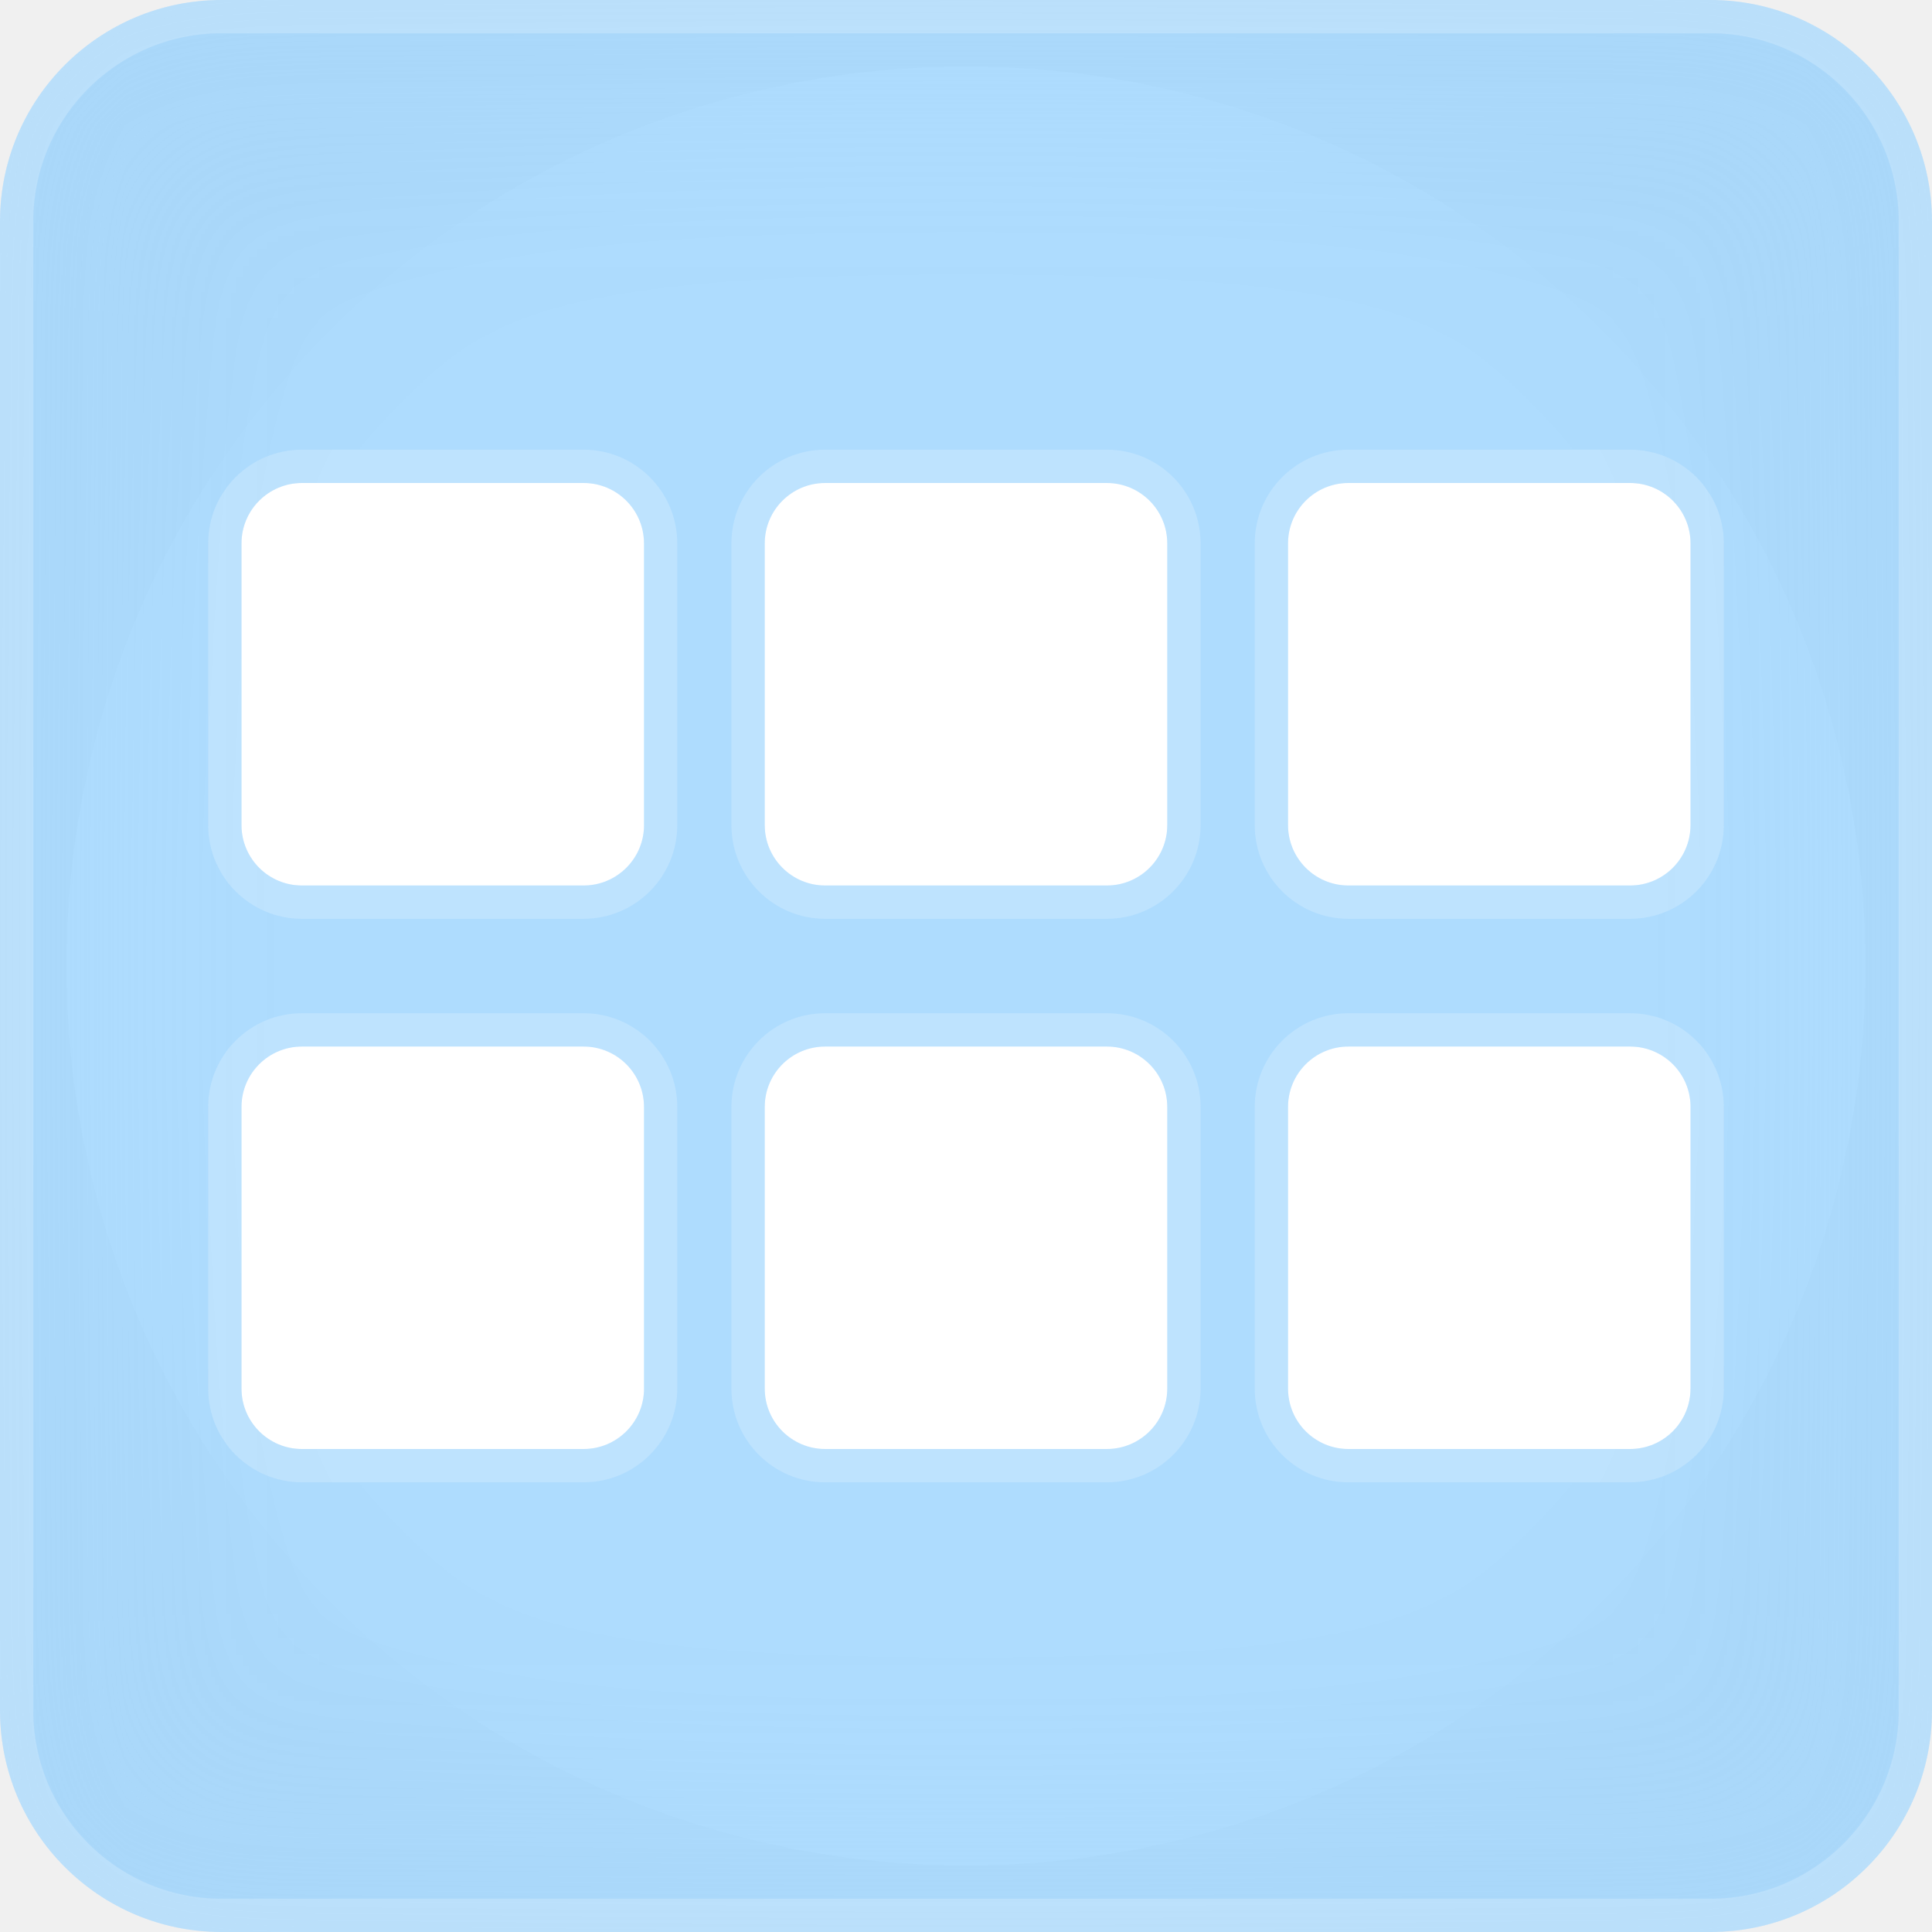
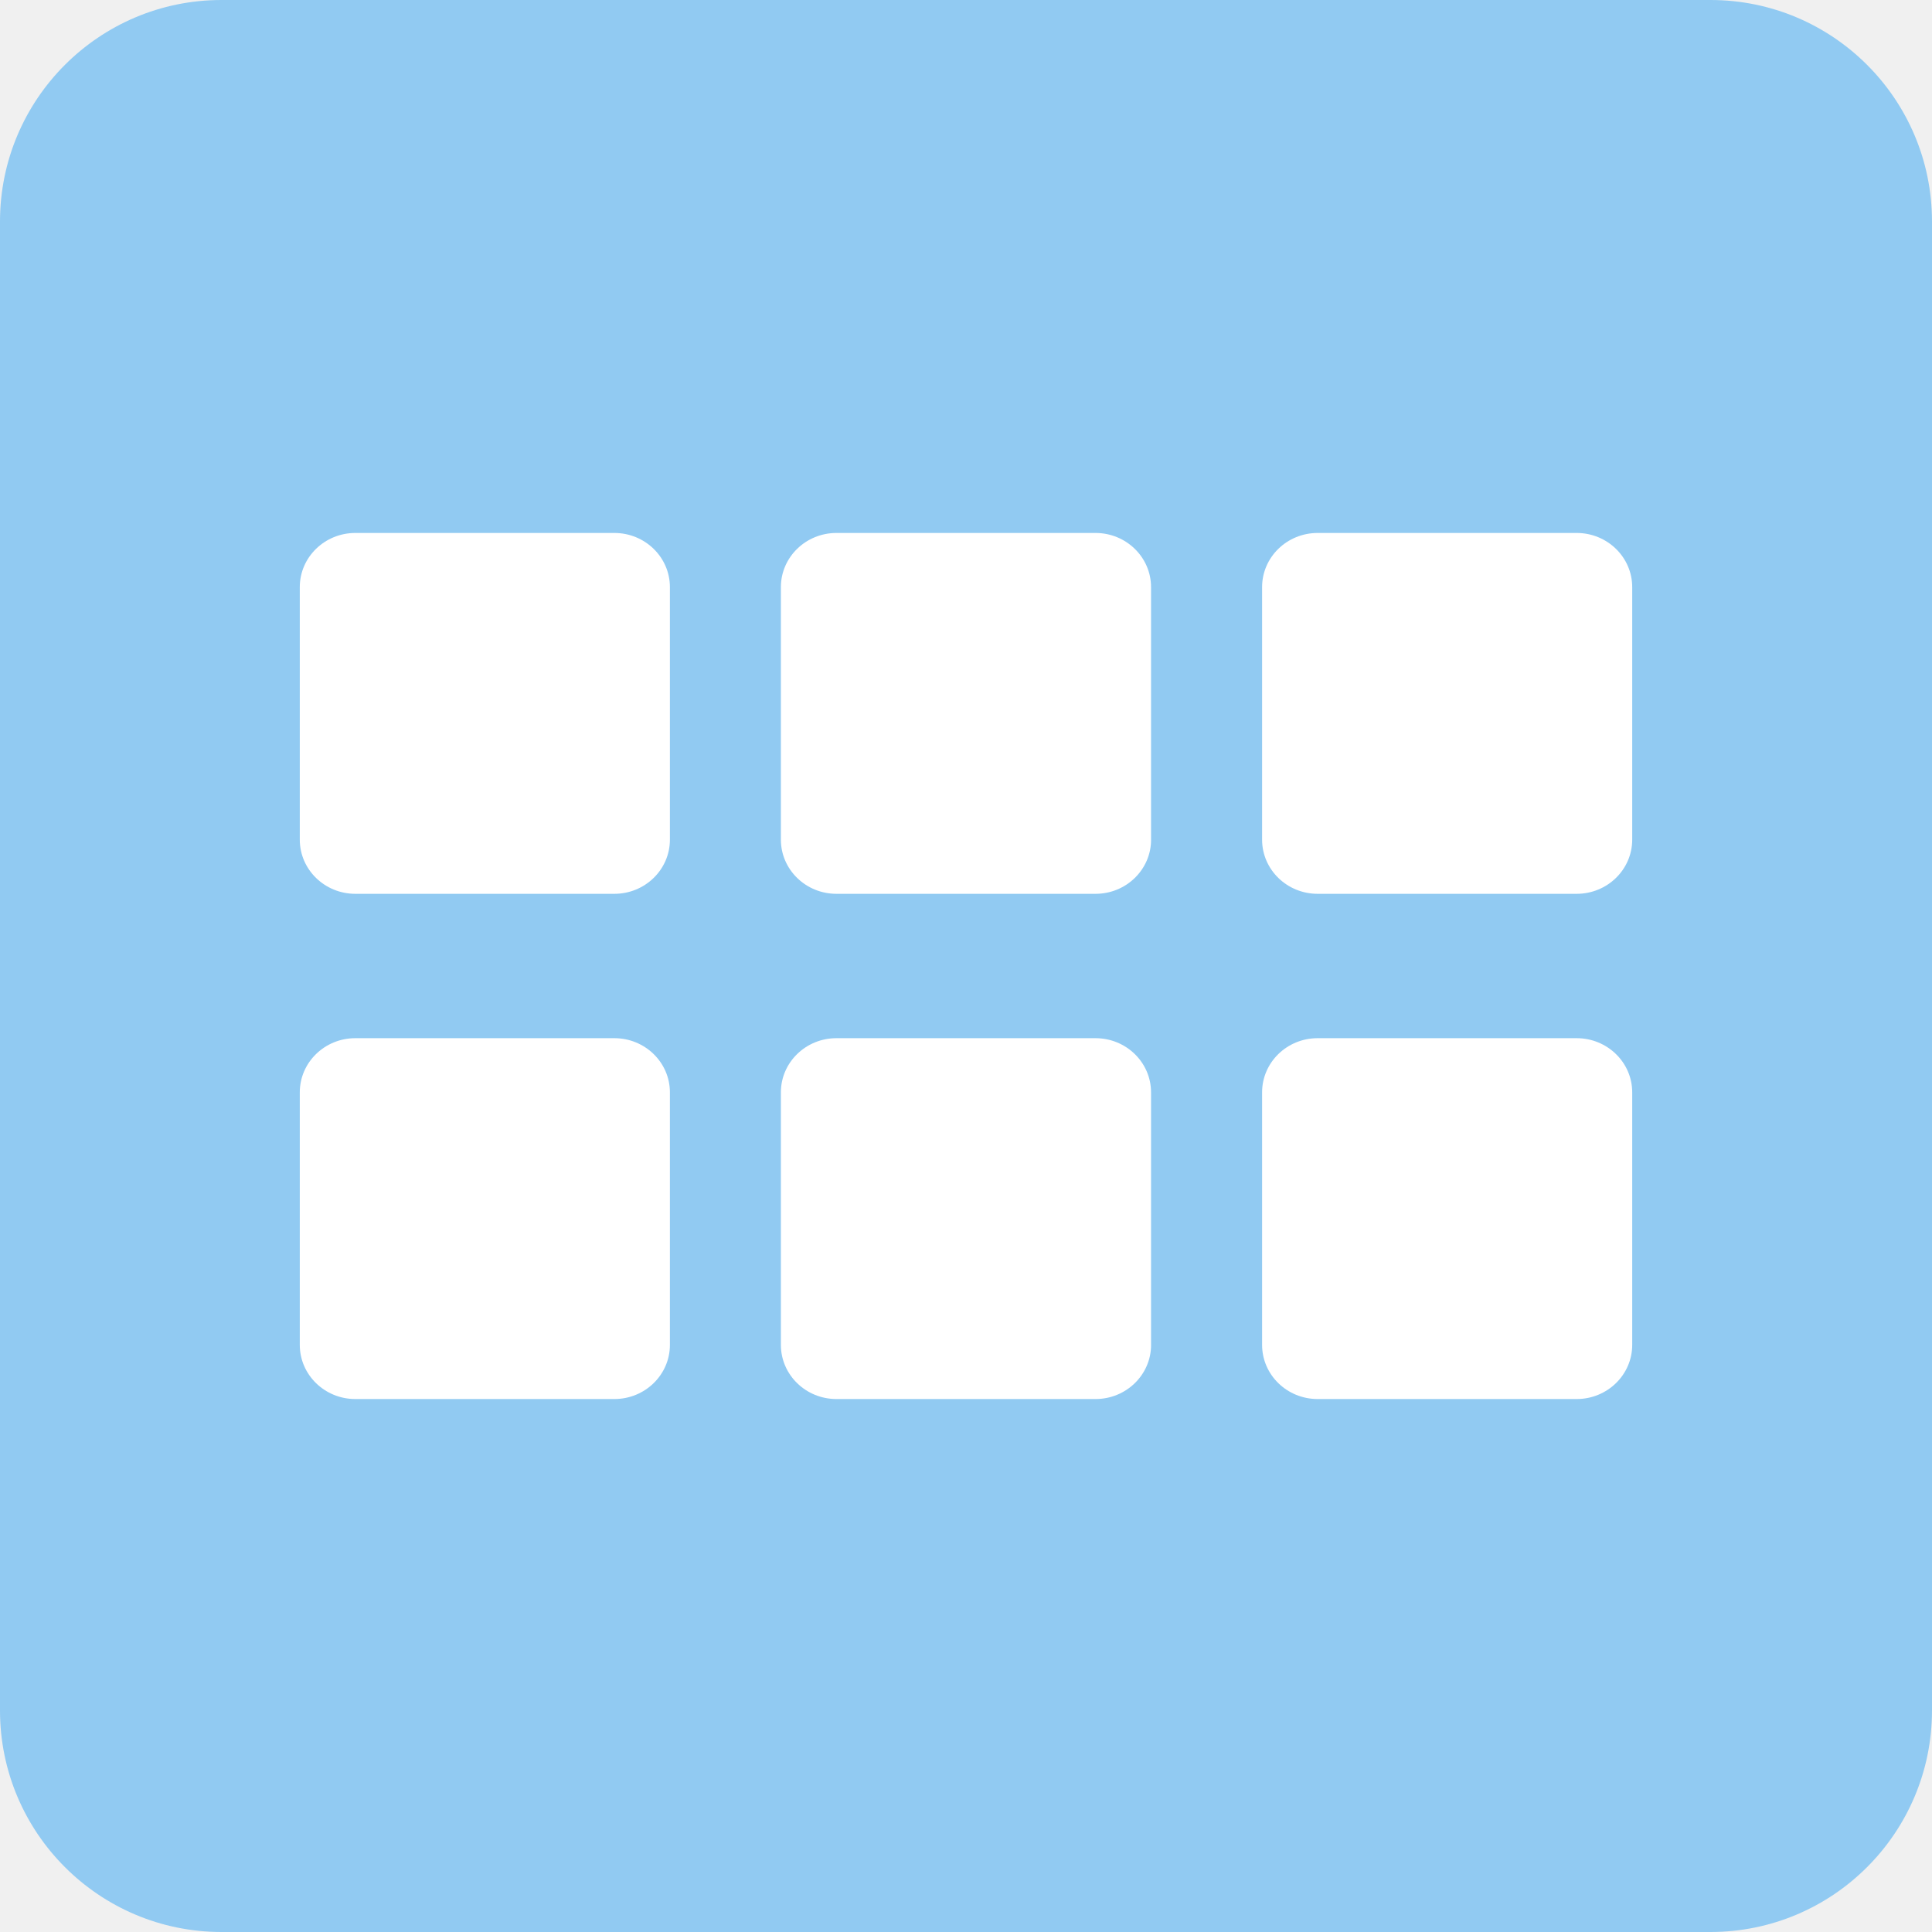
<svg xmlns="http://www.w3.org/2000/svg" width="58" height="58" fill="none">
-   <path d="M2 29C2 14.088 14.088 2 29 2s27 12.088 27 27-12.088 27-27 27S2 43.912 2 29z" fill="#fff" />
-   <g filter="url(#filter0_b_6541_51234)">
-     <path d="M51.354 0H6.646A6.651 6.651 0 000 6.646v44.708A6.651 6.651 0 006.646 58h44.708A6.651 6.651 0 0058 51.354V6.646A6.651 6.651 0 0051.354 0zm-32.02 41.688c0 1-.813 1.812-1.813 1.812H9.062c-1 0-1.812-.812-1.812-1.813V33.23c0-1 .812-1.812 1.813-1.812h8.458c1 0 1.812.812 1.812 1.812v8.459zm0-16.917c0 1-.813 1.812-1.813 1.812H9.062c-1 0-1.812-.812-1.812-1.812v-8.459c0-1 .812-1.812 1.813-1.812h8.458c1 0 1.812.812 1.812 1.813v8.458zm15.708 16.916a1.813 1.813 0 01-1.813 1.813h-8.458c-1 0-1.813-.812-1.813-1.813V33.23c0-1 .812-1.812 1.813-1.812h8.458c1 0 1.813.812 1.813 1.812v8.459zm0-16.916c0 1-.812 1.812-1.813 1.812h-8.458c-1 0-1.813-.812-1.813-1.812v-8.459c0-1 .812-1.812 1.813-1.812h8.458c1 0 1.813.812 1.813 1.813v8.458zM50.75 41.687a1.813 1.813 0 01-1.813 1.813H40.48c-1 0-1.812-.812-1.812-1.813V33.23c0-1 .812-1.812 1.812-1.812h8.459c1 0 1.812.812 1.812 1.812v8.459zm0-16.916c0 1-.812 1.812-1.813 1.812H40.48c-1 0-1.812-.812-1.812-1.812v-8.459c0-1 .812-1.812 1.812-1.812h8.459c1 0 1.812.812 1.812 1.813v8.458z" fill="#8CCEFE" fill-opacity=".7" />
-     <path d="M6.646.5h44.708A6.151 6.151 0 0157.5 6.646v44.708a6.151 6.151 0 01-6.146 6.146H6.646A6.151 6.151 0 01.5 51.354V6.646A6.151 6.151 0 016.646.5zM17.52 44a2.313 2.313 0 002.312-2.313V33.23a2.313 2.313 0 00-2.312-2.312H9.062A2.313 2.313 0 006.75 33.23v8.459A2.313 2.313 0 009.063 44h8.458zm0-16.917a2.313 2.313 0 002.312-2.312v-8.459A2.313 2.313 0 0017.521 14H9.062a2.313 2.313 0 00-2.312 2.313v8.458a2.313 2.313 0 002.313 2.312h8.458zM33.229 44a2.313 2.313 0 002.313-2.313V33.23a2.313 2.313 0 00-2.313-2.312h-8.458a2.313 2.313 0 00-2.313 2.312v8.459A2.313 2.313 0 0024.771 44h8.458zm0-16.917a2.313 2.313 0 002.313-2.312v-8.459A2.313 2.313 0 0033.229 14h-8.458a2.313 2.313 0 00-2.313 2.313v8.458a2.313 2.313 0 002.313 2.312h8.458zM48.938 44a2.313 2.313 0 002.312-2.313V33.23a2.313 2.313 0 00-2.313-2.312H40.48a2.313 2.313 0 00-2.312 2.312v8.459A2.313 2.313 0 0040.479 44h8.459zm0-16.917a2.313 2.313 0 002.312-2.312v-8.459A2.313 2.313 0 0048.937 14H40.48a2.313 2.313 0 00-2.312 2.313v8.458a2.313 2.313 0 002.312 2.312h8.459z" stroke="#fff" stroke-opacity=".2" />
-   </g>
-   <defs>
-     <filter id="filter0_b_6541_51234" x="-8" y="-8" width="74" height="74" filterUnits="userSpaceOnUse" color-interpolation-filters="sRGB">
-       <feFlood flood-opacity="0" result="BackgroundImageFix" />
-       <feGaussianBlur in="BackgroundImage" stdDeviation="4" />
-       <feComposite in2="SourceAlpha" operator="in" result="effect1_backgroundBlur_6541_51234" />
-       <feBlend in="SourceGraphic" in2="effect1_backgroundBlur_6541_51234" result="shape" />
-     </filter>
-   </defs>
+   <path d="M51.354 0H6.646A6.651 6.651 0 000 6.646v44.708A6.651 6.651 0 006.646 58h44.708A6.651 6.651 0 0058 51.354V6.646A6.651 6.651 0 0051.354 0z" fill="#91CAF2" />
+   <path d="M20.111 40.375c0 .897-.747 1.625-1.667 1.625h-7.777C9.747 42 9 41.272 9 40.375v-7.583c0-.897.747-1.625 1.667-1.625h7.777c.92 0 1.667.728 1.667 1.625v7.583zm0-15.167c0 .897-.747 1.625-1.667 1.625h-7.777c-.92 0-1.667-.728-1.667-1.625v-7.583C9 16.728 9.747 16 10.667 16h7.777c.92 0 1.667.728 1.667 1.625v7.583zm14.445 15.167c0 .897-.747 1.625-1.667 1.625H25.11c-.92 0-1.667-.728-1.667-1.625v-7.583c0-.897.747-1.625 1.667-1.625h7.778c.92 0 1.667.728 1.667 1.625v7.583zm0-15.167c0 .897-.747 1.625-1.667 1.625H25.11c-.92 0-1.667-.728-1.667-1.625v-7.583c0-.897.747-1.625 1.667-1.625h7.778c.92 0 1.667.728 1.667 1.625v7.583zM49 40.375c0 .897-.747 1.625-1.667 1.625h-7.777c-.92 0-1.667-.728-1.667-1.625v-7.583c0-.897.747-1.625 1.667-1.625h7.777c.92 0 1.667.728 1.667 1.625v7.583zm0-15.167c0 .897-.747 1.625-1.667 1.625h-7.777c-.92 0-1.667-.728-1.667-1.625v-7.583c0-.897.747-1.625 1.667-1.625h7.777c.92 0 1.667.728 1.667 1.625v7.583z" fill="#fff" />
</svg>
